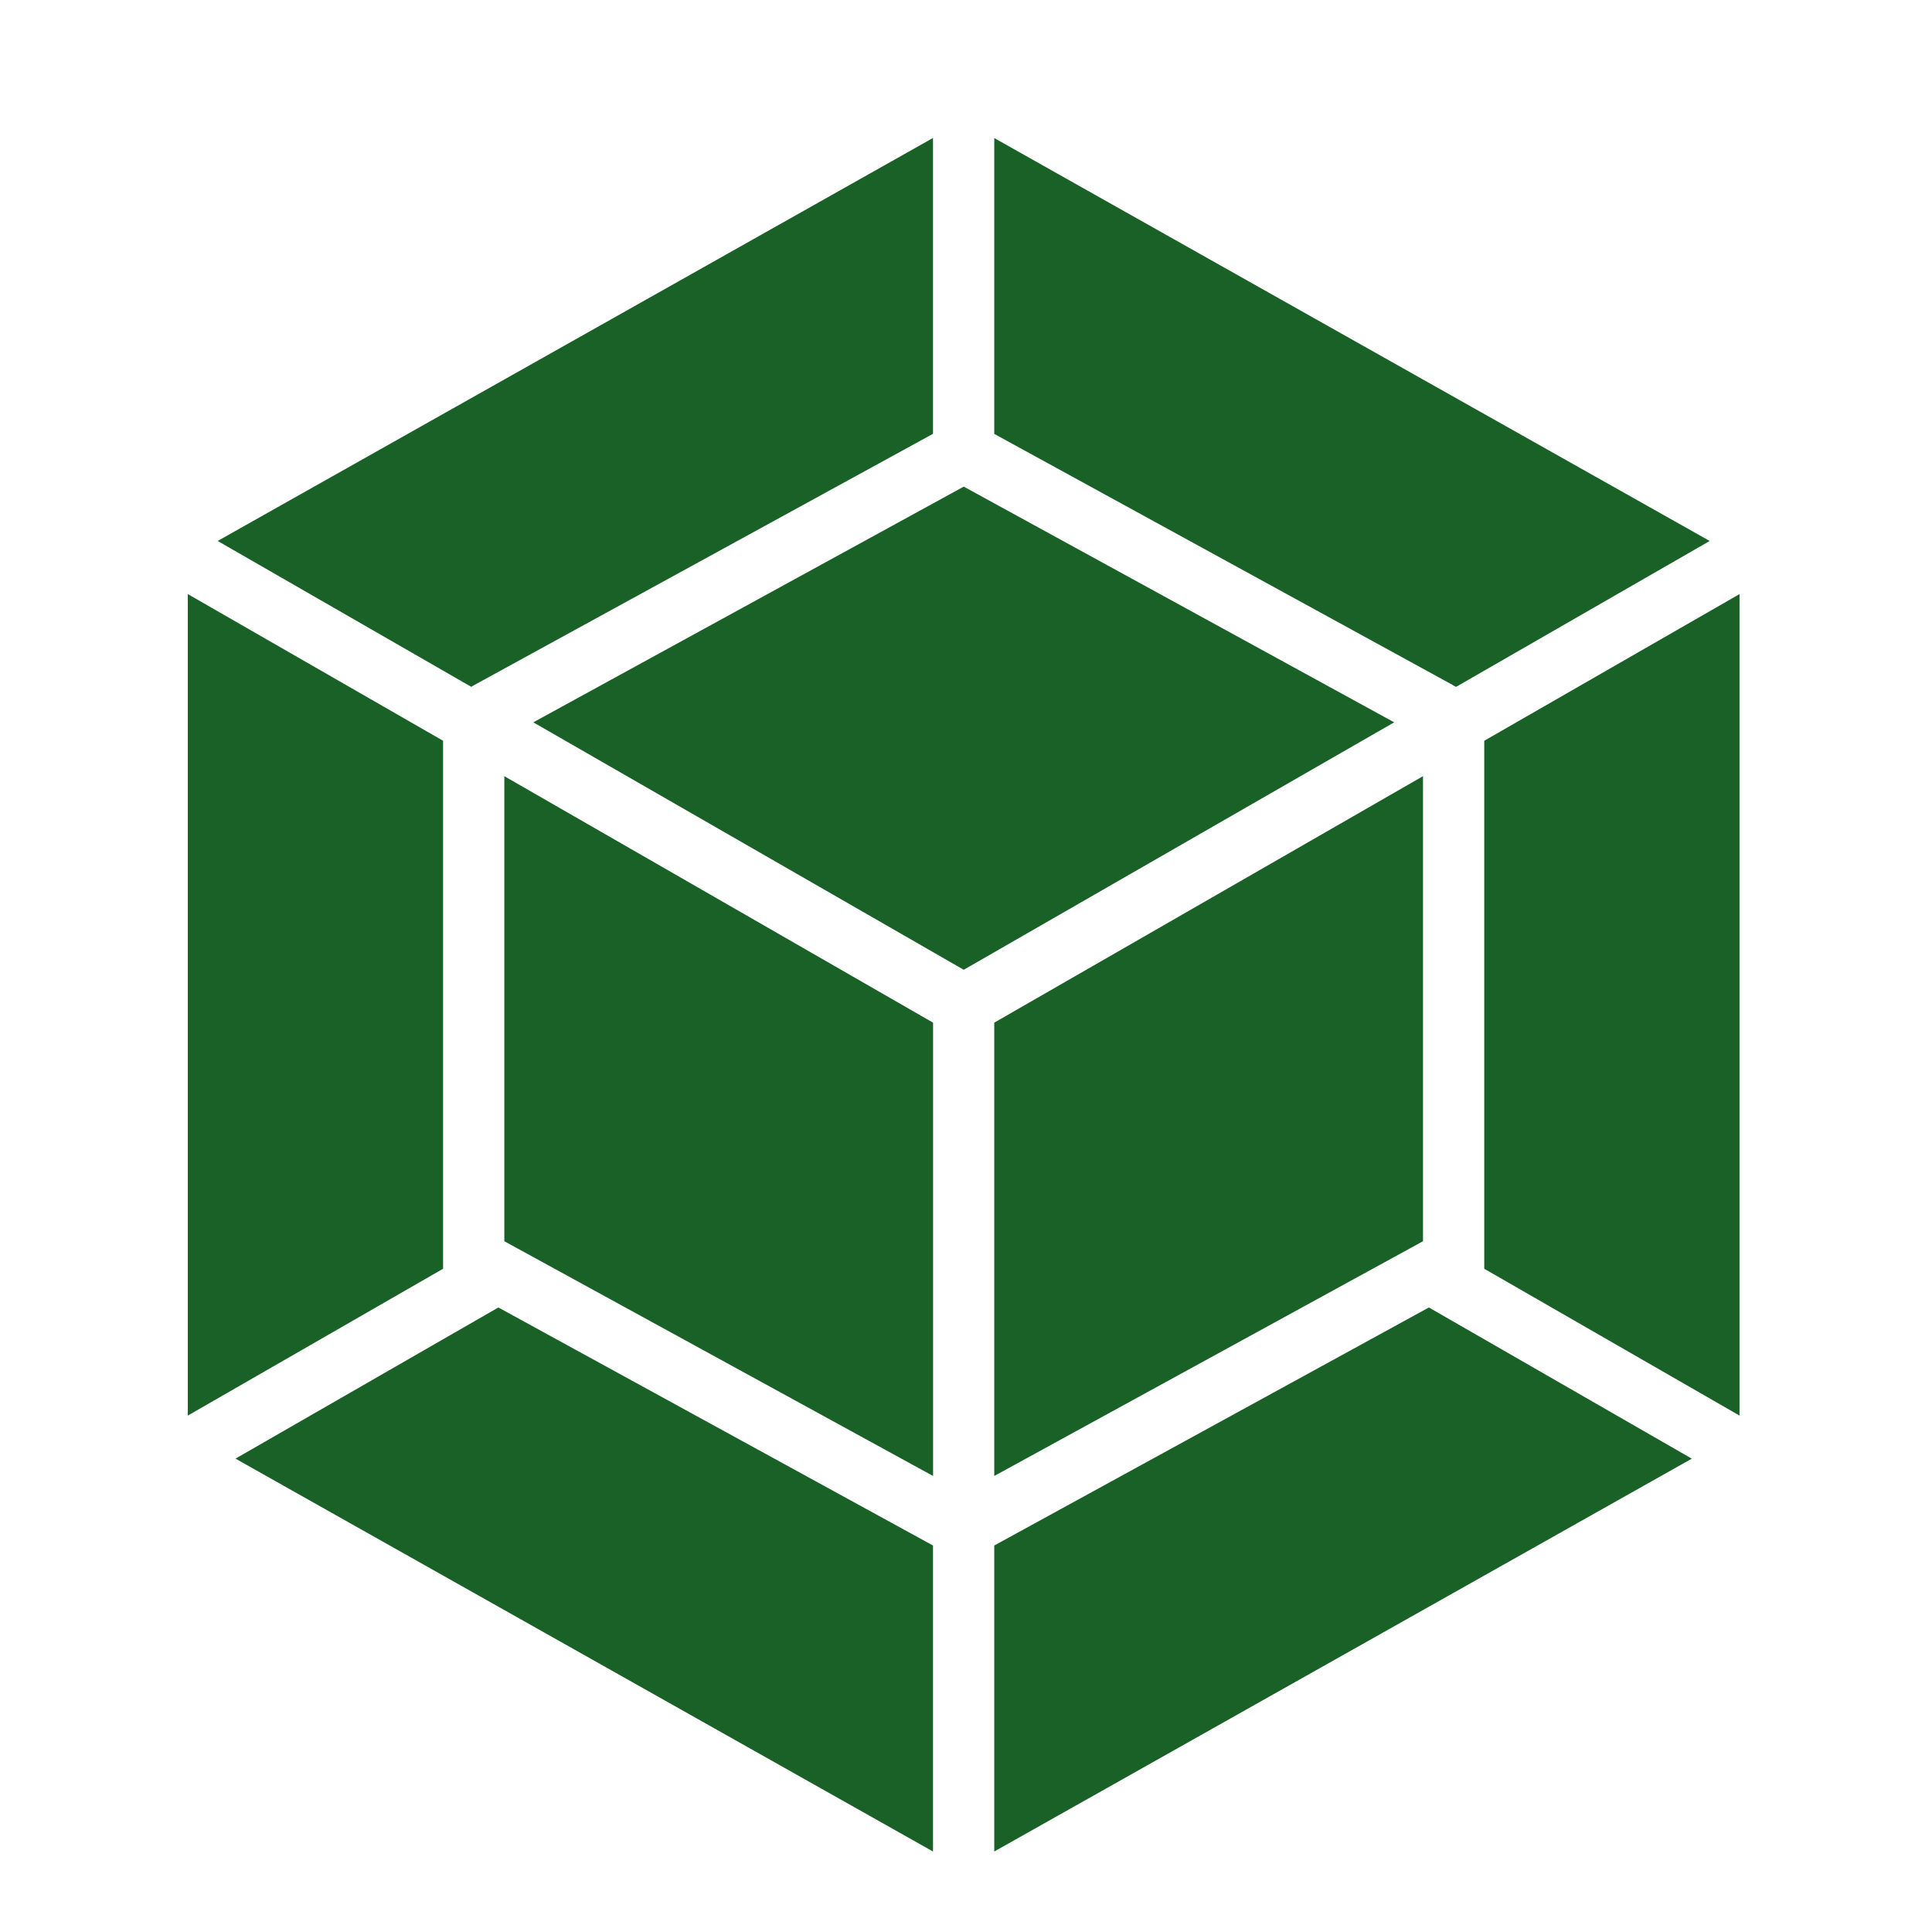
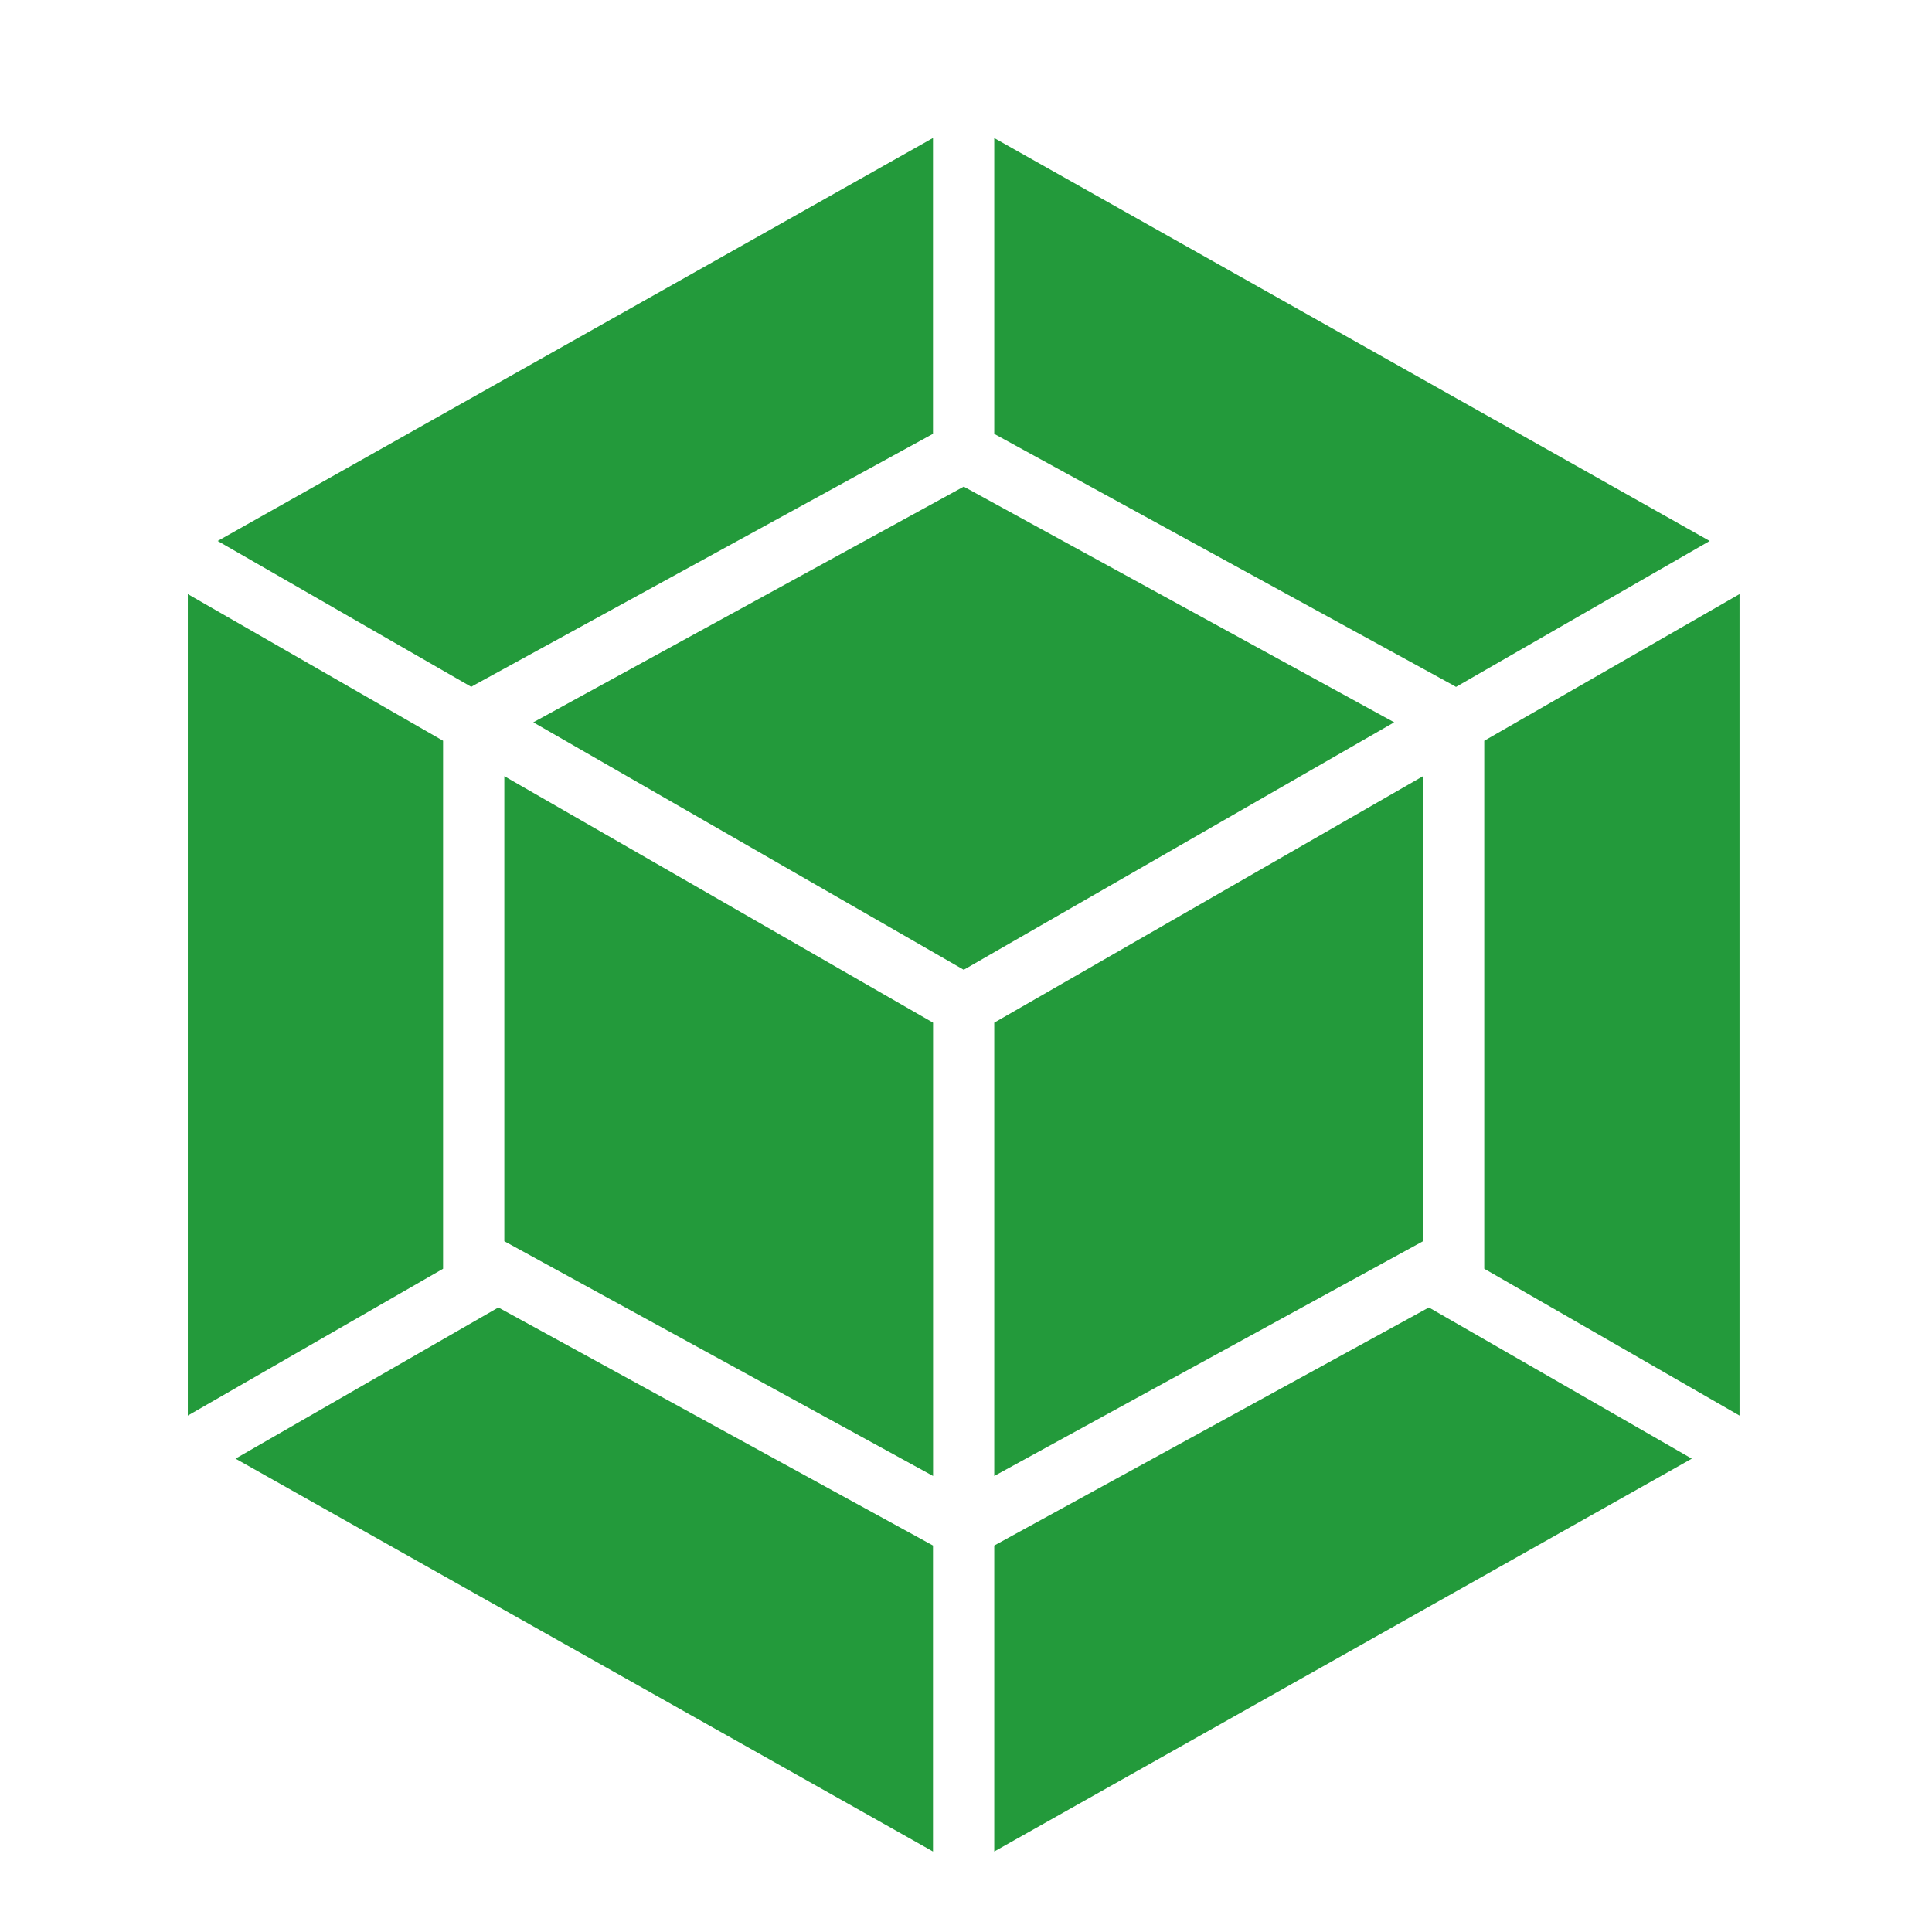
- <svg xmlns="http://www.w3.org/2000/svg" role="img" viewBox="0 0 24 24" fill="#196127">
+ <svg xmlns="http://www.w3.org/2000/svg" role="img" viewBox="0 0 24 24" fill="#239a3b">
  <path d="M21.016 18.12L12.351 23v-3.801l5.399-2.957 3.266 1.878zm.593-.534V7.38l-3.171 1.822v6.559l3.171 1.824zm-18.683.534L11.59 23v-3.801l-5.399-2.957-3.266 1.878zm-.593-.534V7.38l3.171 1.822v6.559l-3.171 1.824zm.371-10.866l8.886-5.006v3.675L5.897 8.507l-.043.025-3.15-1.812zm18.534 0L12.351 1.715v3.675l5.693 3.118.043.025 3.15-1.812zm-9.647 11.615l-5.326-2.916V9.642l5.326 3.062v5.631zm.76 0l5.326-2.916V9.642l-5.326 3.062v5.631zM6.625 8.973l5.347-2.928 5.347 2.928-5.347 3.074L6.625 8.973z" />
</svg>
